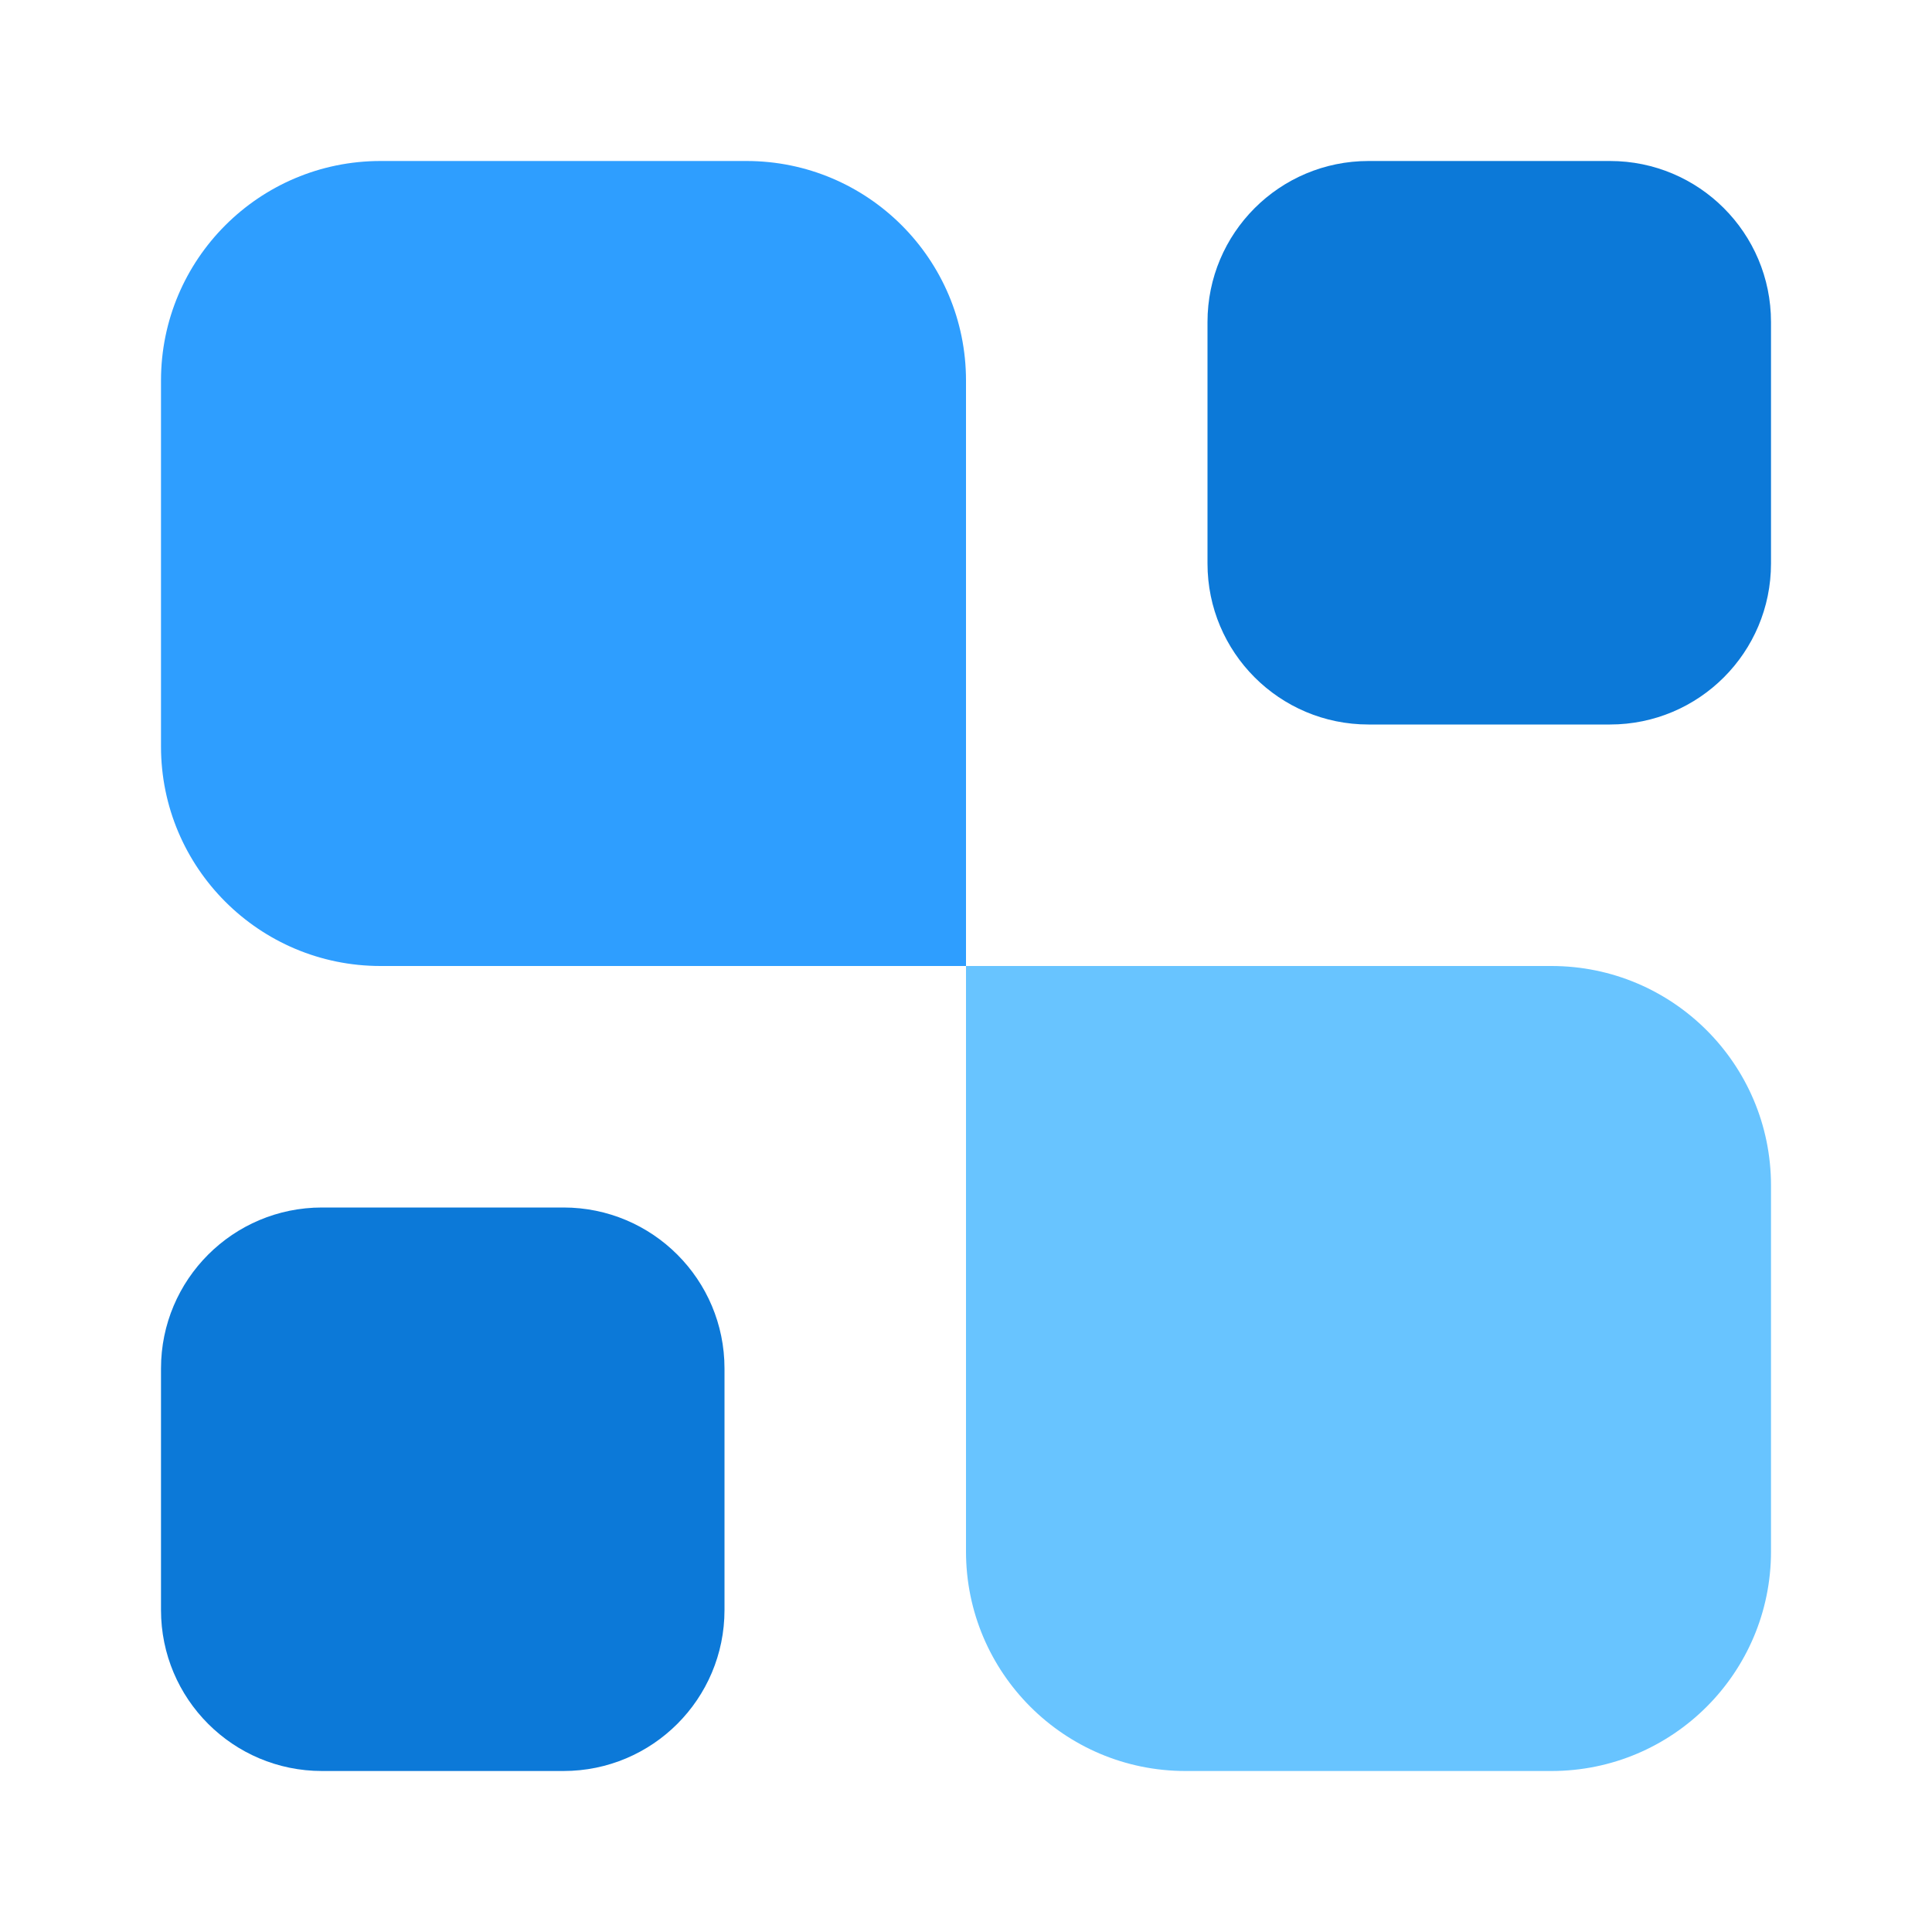
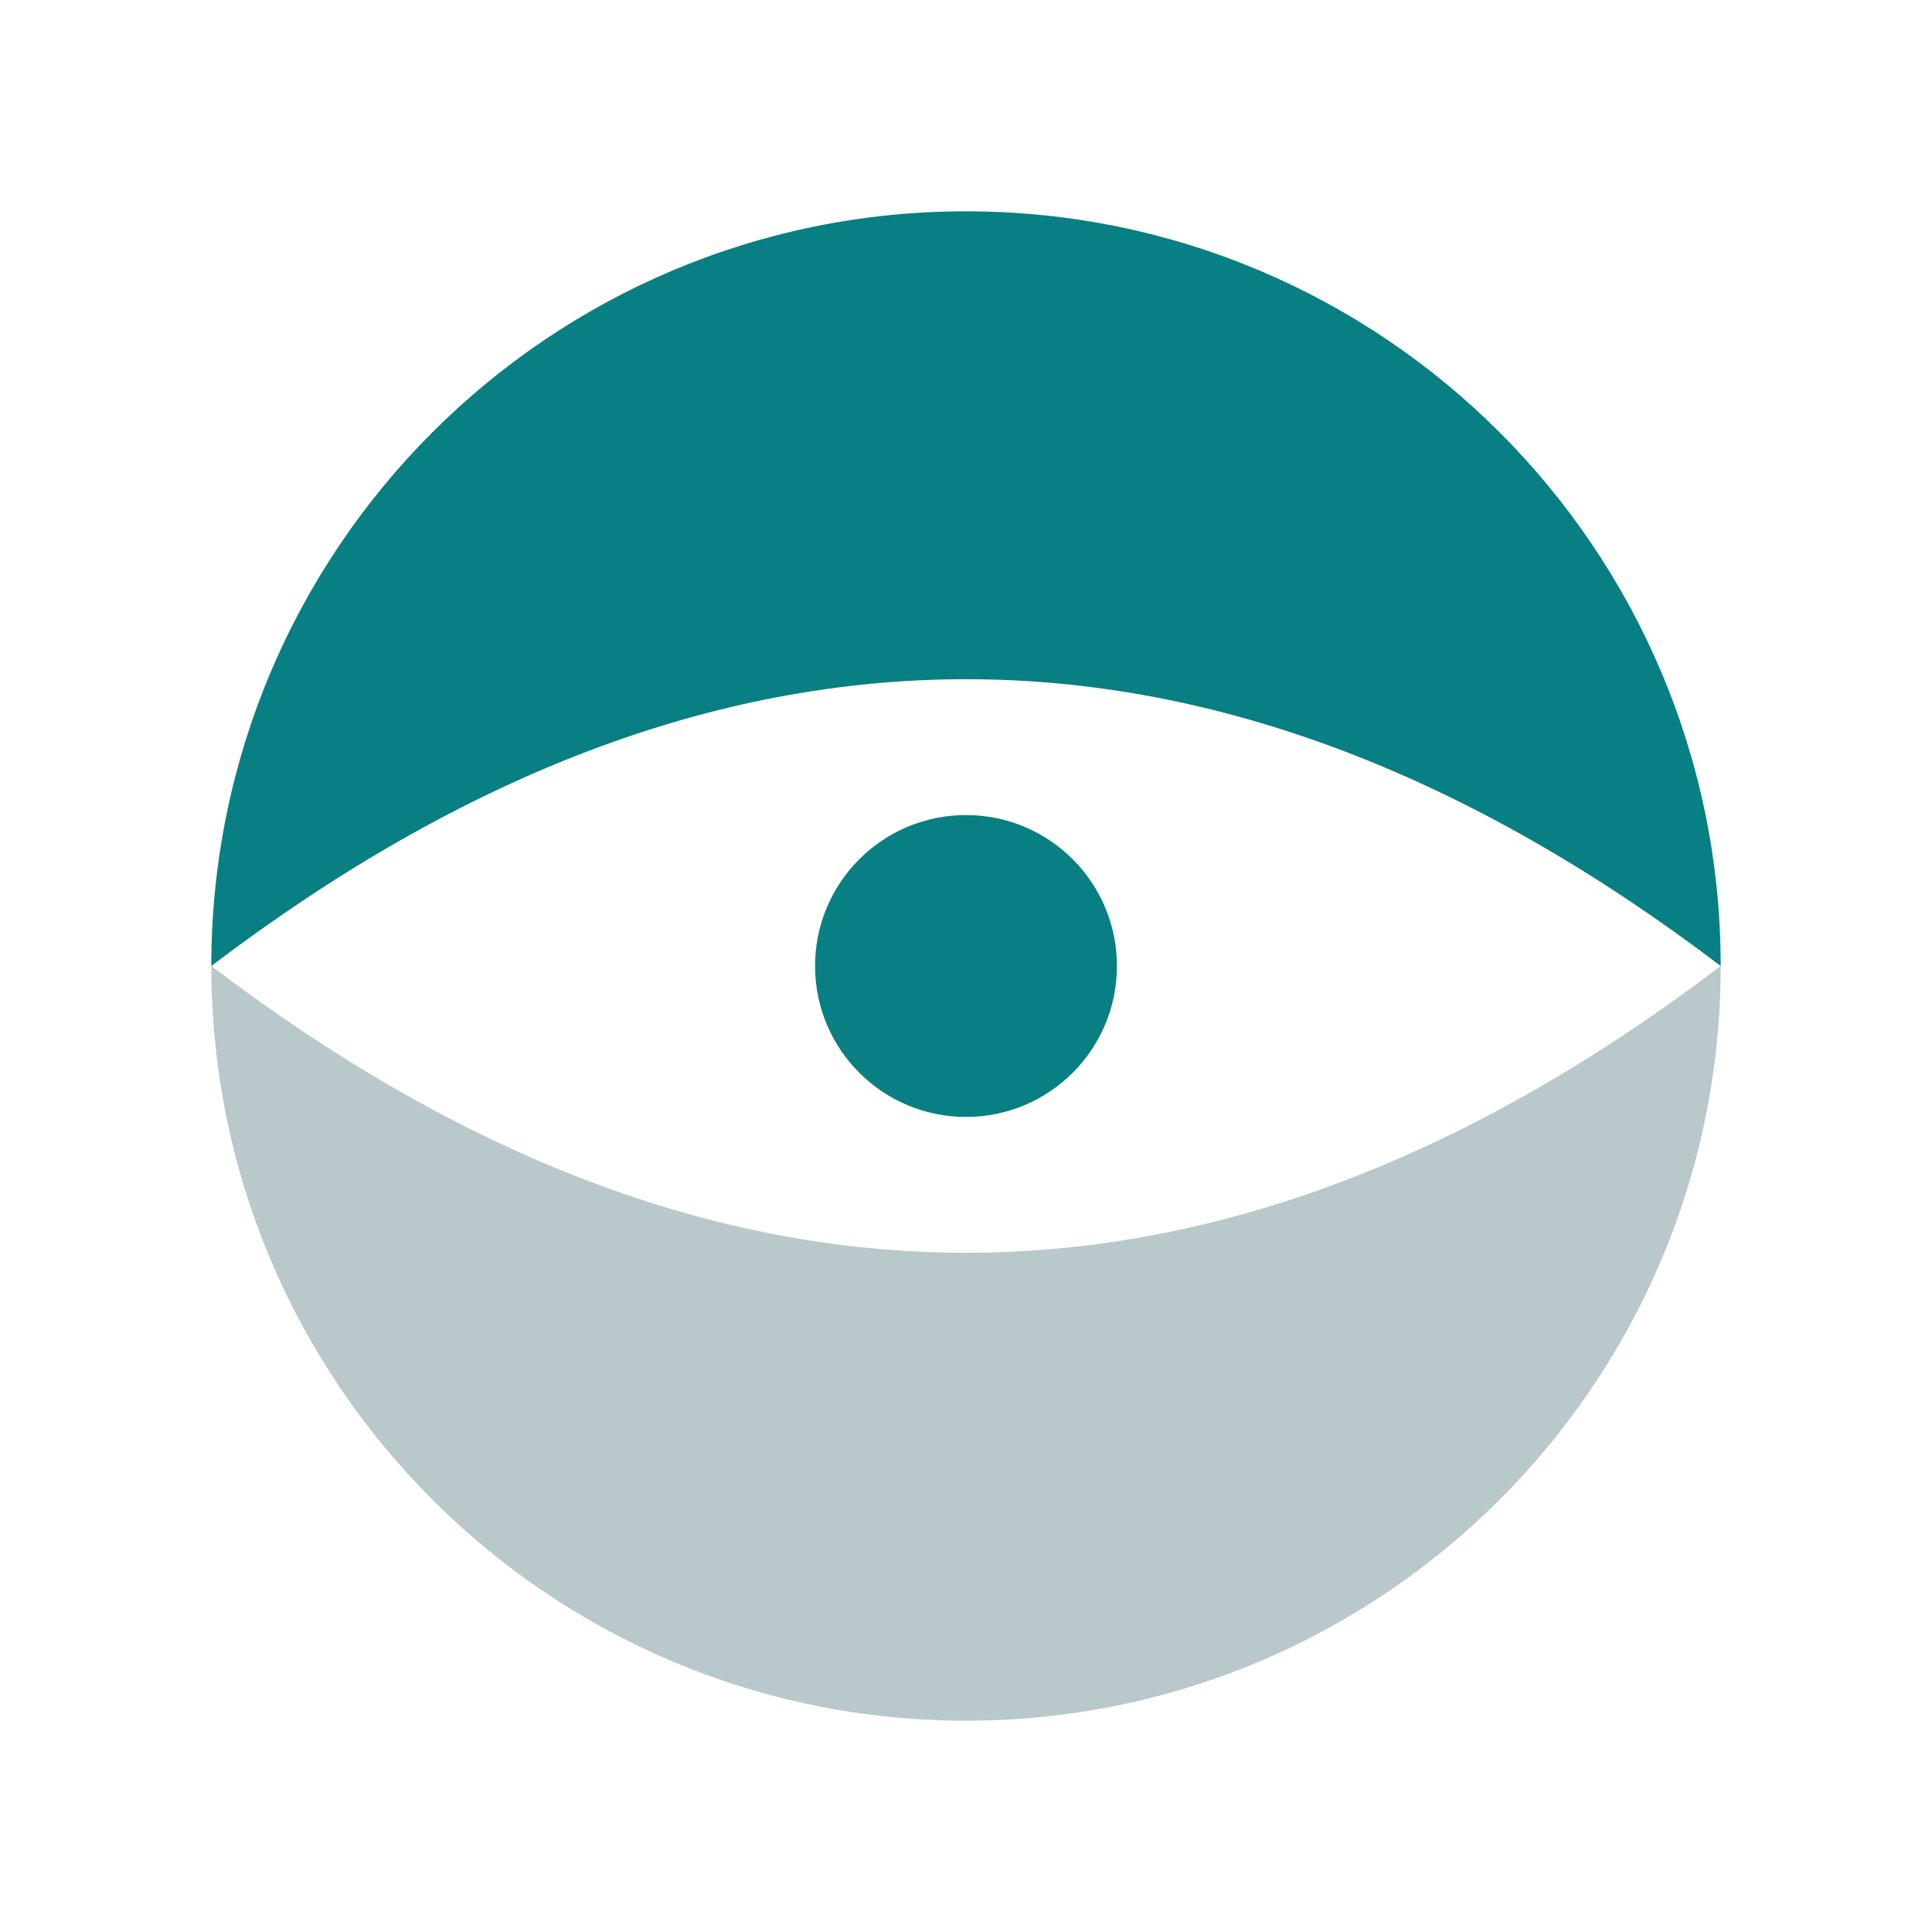
- <svg xmlns="http://www.w3.org/2000/svg" width="24" height="24" viewBox="0 0 24 24" fill="none">
-   <path d="M22 19.273C22 20.779 20.779 22 19.273 22H14.727C13.221 22 12 20.779 12 19.273V12H19.273C20.779 12 22 13.221 22 14.727V19.273Z" fill="#68C4FF" />
-   <path d="M20 2C21.105 2 22 2.895 22 4V7C22 8.105 21.105 9 20 9H17C15.895 9 15 8.105 15 7V4C15 2.895 15.895 2 17 2H20Z" fill="#0C79D8" />
-   <path d="M7 15C8.105 15 9 15.895 9 17V20C9 21.105 8.105 22 7 22H4C2.895 22 2 21.105 2 20V17C2 15.895 2.895 15 4 15H7Z" fill="#0C79D8" />
-   <path d="M12 12H4.727C3.221 12 2 10.779 2 9.273V4.727C2 3.221 3.221 2 4.727 2H9.273C10.779 2 12 3.221 12 4.727V12Z" fill="#2E9EFF" />
+ <svg xmlns="http://www.w3.org/2000/svg" width="128" height="128" viewBox="0 0 128 128" role="img" aria-label="AMReye.AI">
+   <path d="M14 64 A50 50 0 0 1 114 64 Q64 26 14 64Z" fill="#087F83" />
+   <path d="M14 64 Q64 102 114 64 A50 50 0 0 1 14 64Z" fill="#B9C8CA" />
+   <circle cx="64" cy="64" r="10" fill="#087F83" />
</svg>
